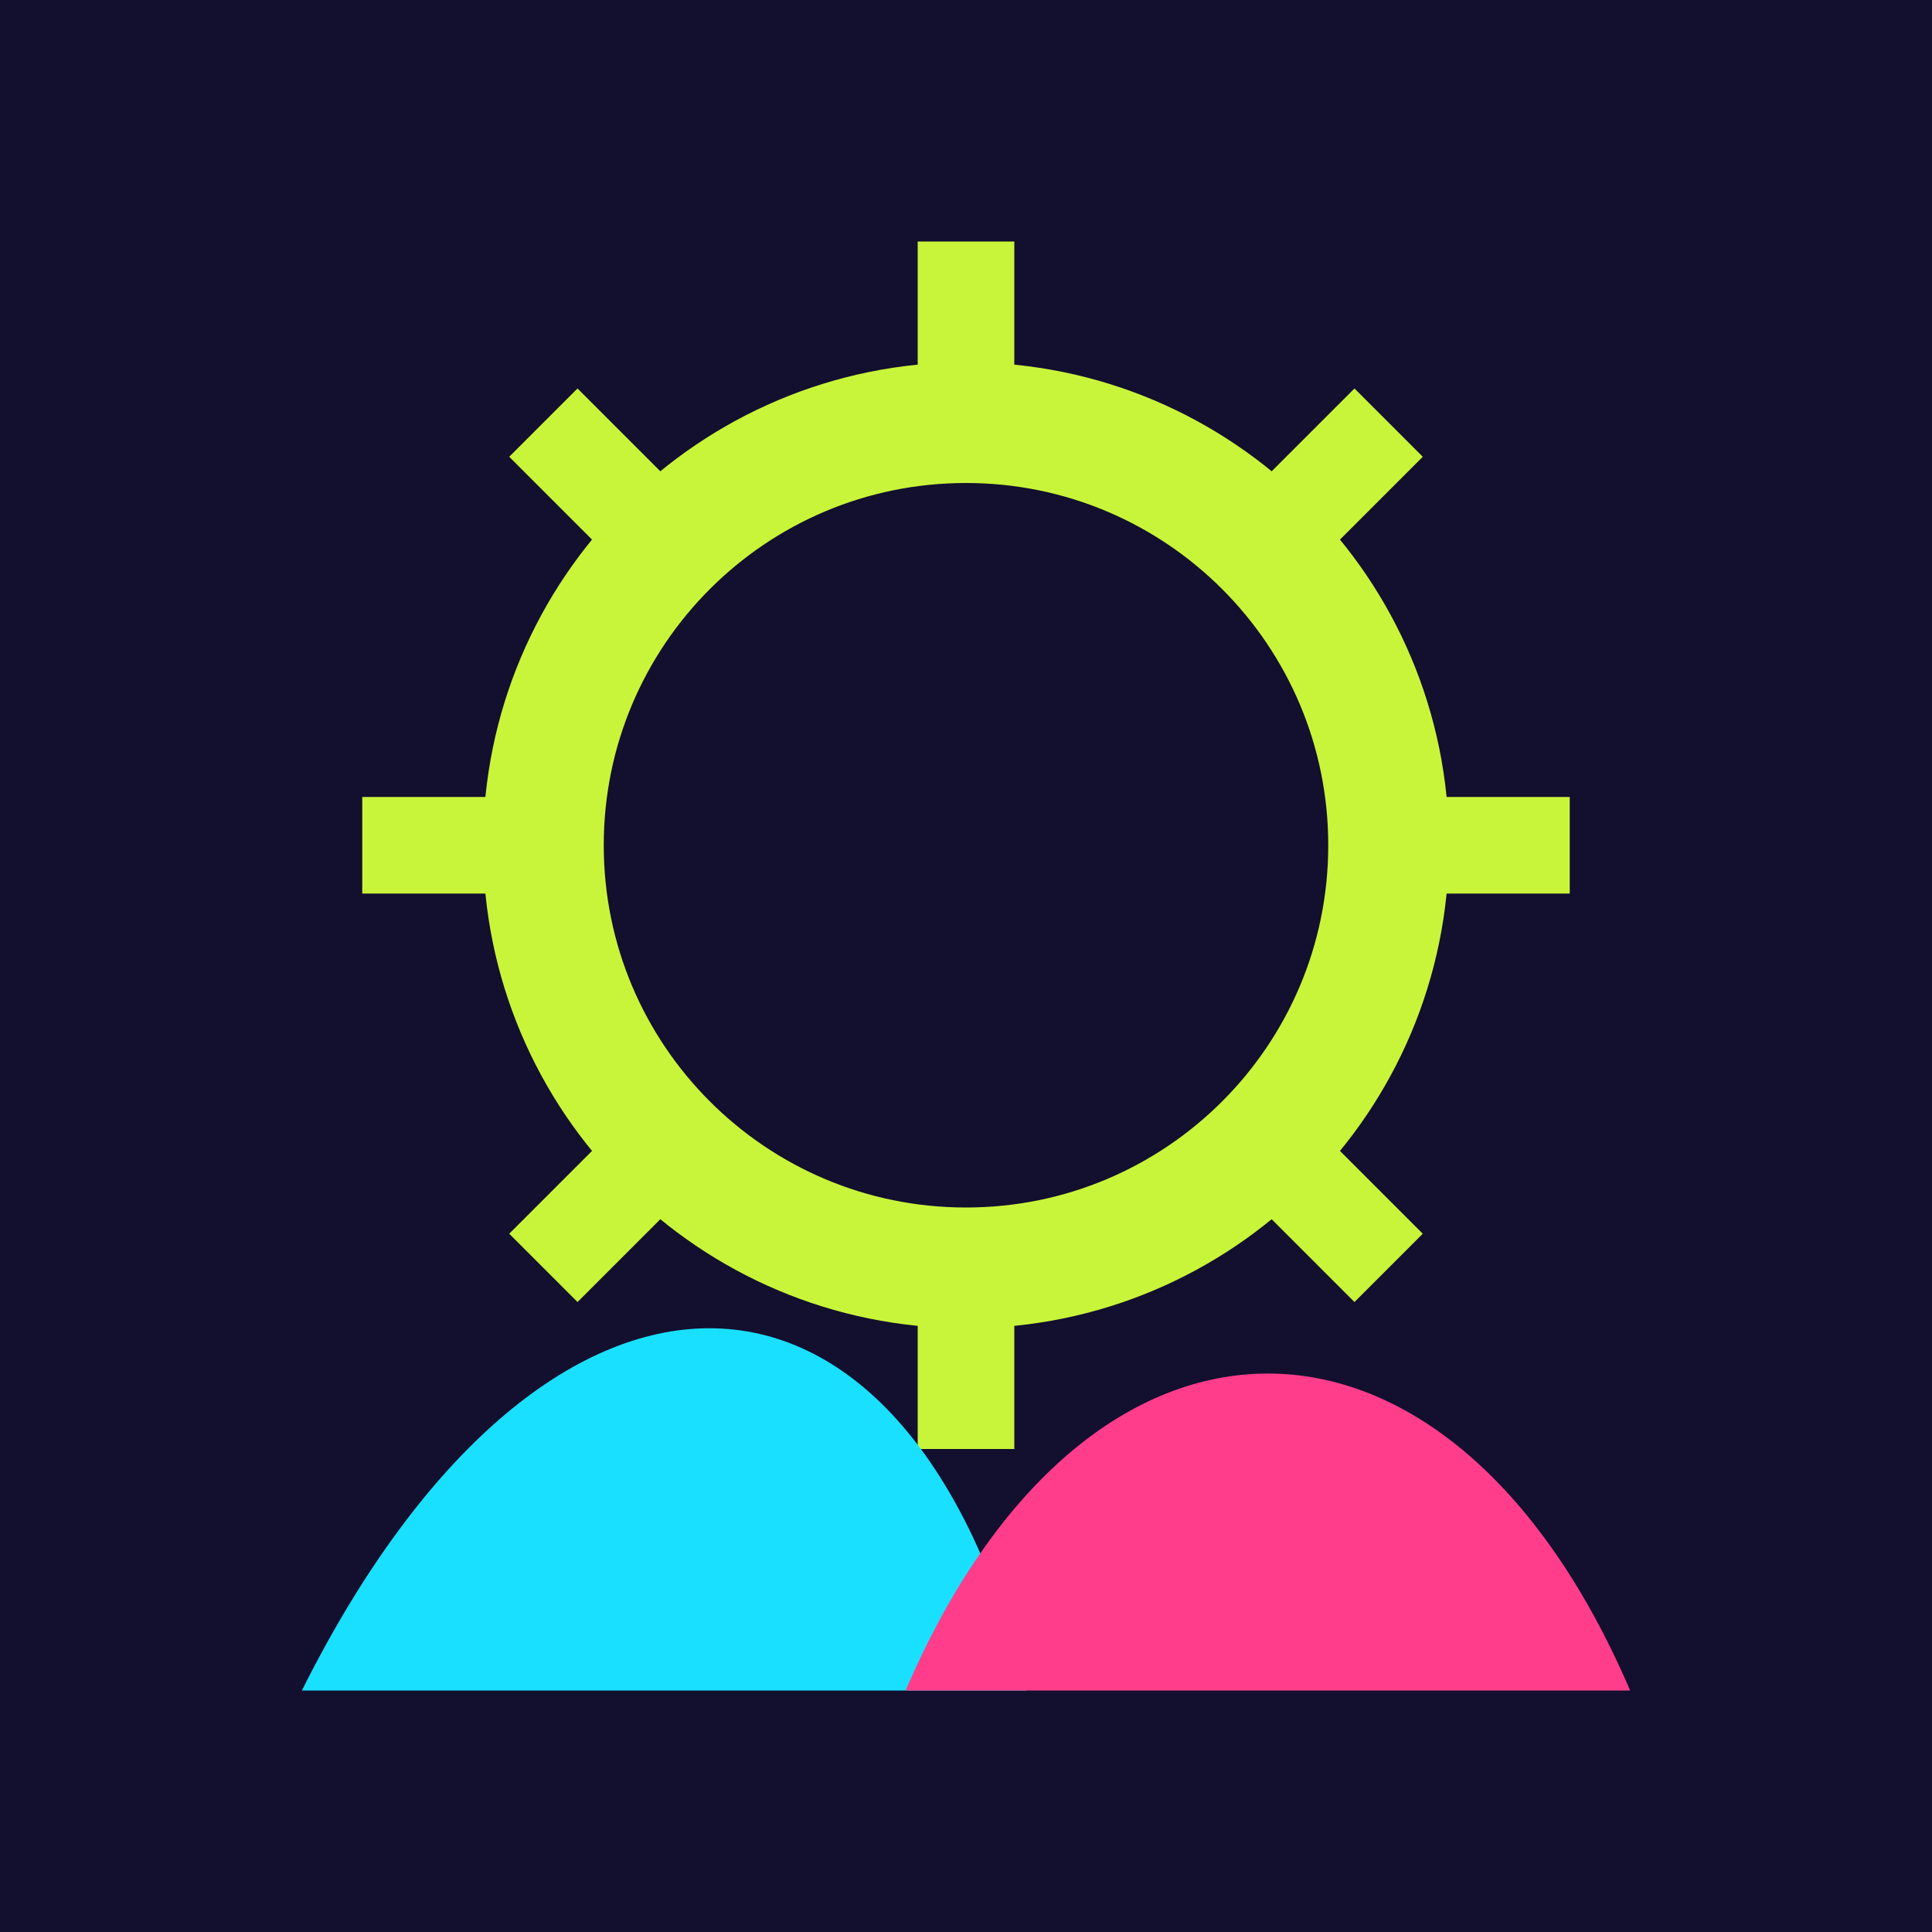
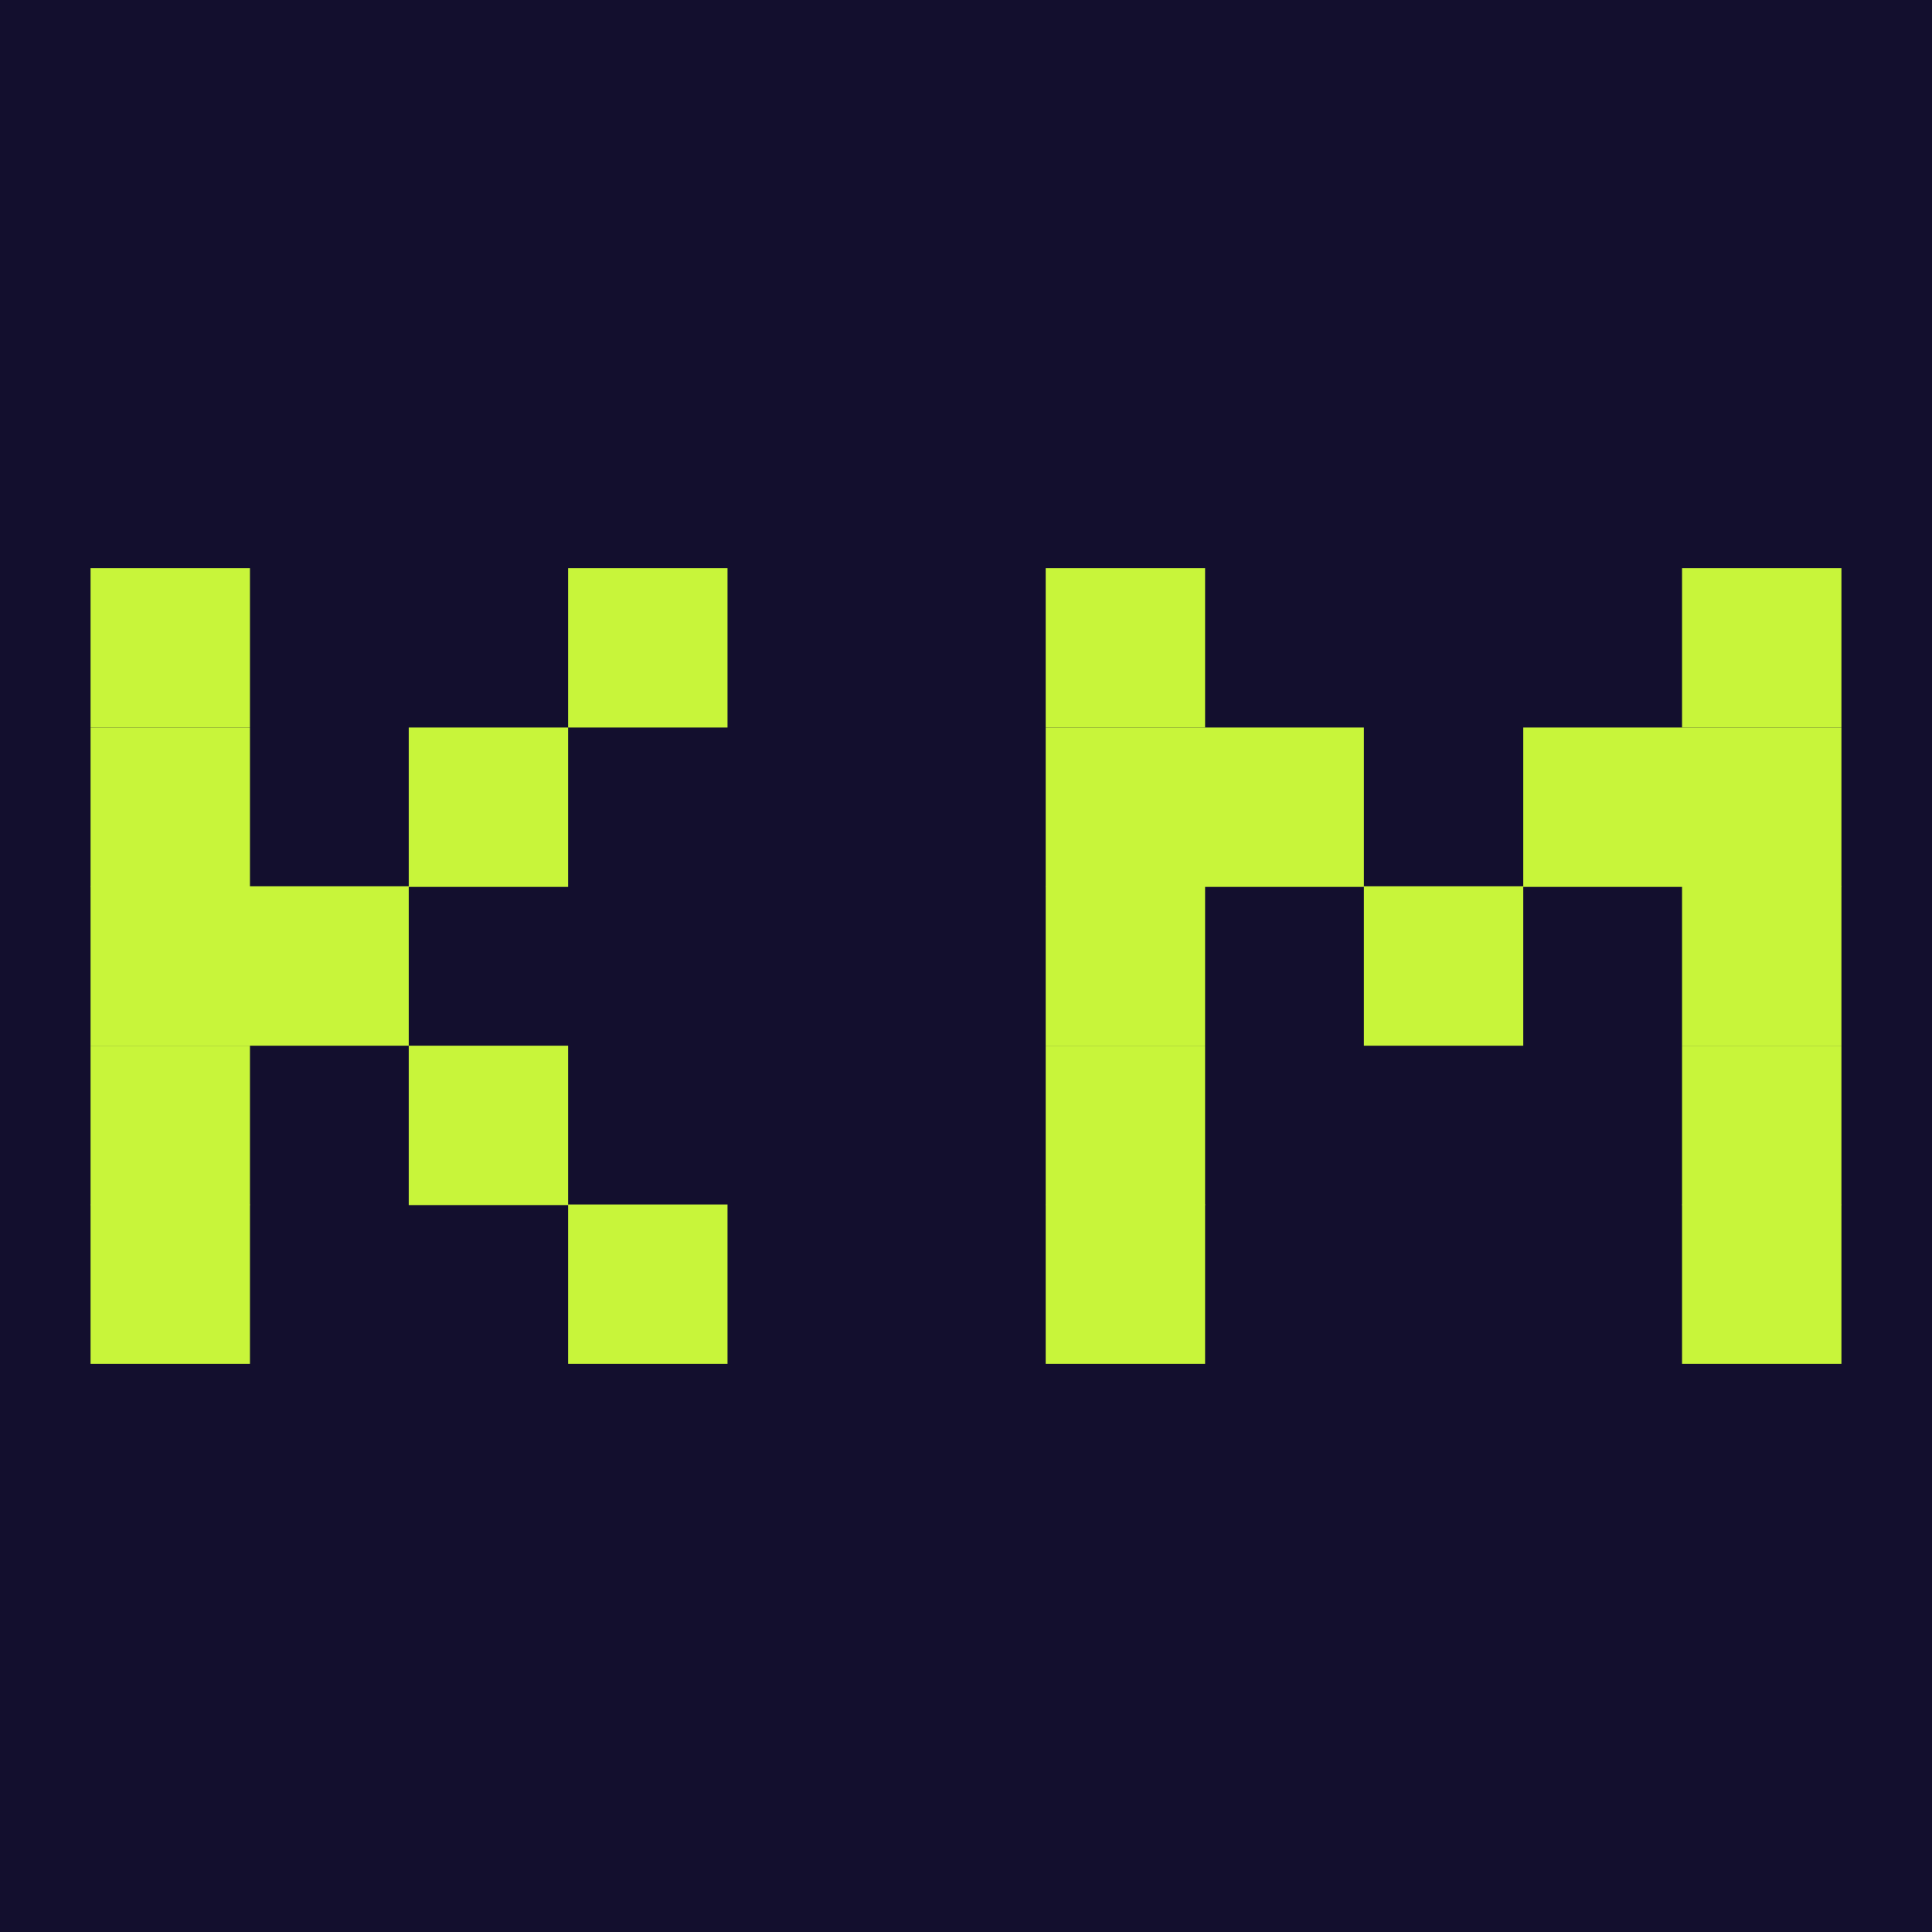
<svg xmlns="http://www.w3.org/2000/svg" viewBox="0 0 32 32">
  <rect width="32" height="32" fill="#130f2e" />
-   <circle cx="16" cy="14" r="7" fill="none" stroke="#c8f53a" stroke-width="2" />
-   <path d="M16 4v3M16 21v3M6 14h3M23 14h3M9 7l2 2M21 19l2 2M23 7l-2 2M9 21l2-2" stroke="#c8f53a" stroke-width="1.6" />
-   <path d="M5 28 C 9 20 15 20 17 28 Z" fill="#19e0ff" />
-   <path d="M15 28 C 18 21 24 21 27 28 Z" fill="#ff3d8b" />
+   <g fill="#c8f53a">
+     <rect x="1.50" y="9.41" width="2.64" height="2.64" />
+     <rect x="9.41" y="9.41" width="2.64" height="2.64" />
+     <rect x="17.32" y="9.41" width="2.64" height="2.64" />
+     <rect x="27.86" y="9.41" width="2.64" height="2.64" />
+     <rect x="1.50" y="12.05" width="2.64" height="2.64" />
+     <rect x="6.77" y="12.05" width="2.64" height="2.64" />
+     <rect x="17.32" y="12.05" width="5.27" height="2.64" />
+     <rect x="25.23" y="12.05" width="5.27" height="2.64" />
+     <rect x="1.50" y="14.68" width="5.27" height="2.64" />
+     <rect x="17.32" y="14.68" width="2.64" height="2.64" />
+     <rect x="22.59" y="14.68" width="2.64" height="2.64" />
+     <rect x="27.86" y="14.68" width="2.64" height="2.64" />
+     <rect x="1.50" y="17.32" width="2.64" height="2.64" />
+     <rect x="6.77" y="17.32" width="2.64" height="2.64" />
+     <rect x="17.32" y="17.32" width="2.64" height="2.64" />
+     <rect x="27.86" y="17.32" width="2.64" height="2.64" />
+     <rect x="1.50" y="19.95" width="2.64" height="2.64" />
+     <rect x="9.41" y="19.95" width="2.64" height="2.64" />
+     <rect x="17.32" y="19.95" width="2.64" height="2.64" />
+     <rect x="27.86" y="19.95" width="2.64" height="2.64" />
+   </g>
</svg>
